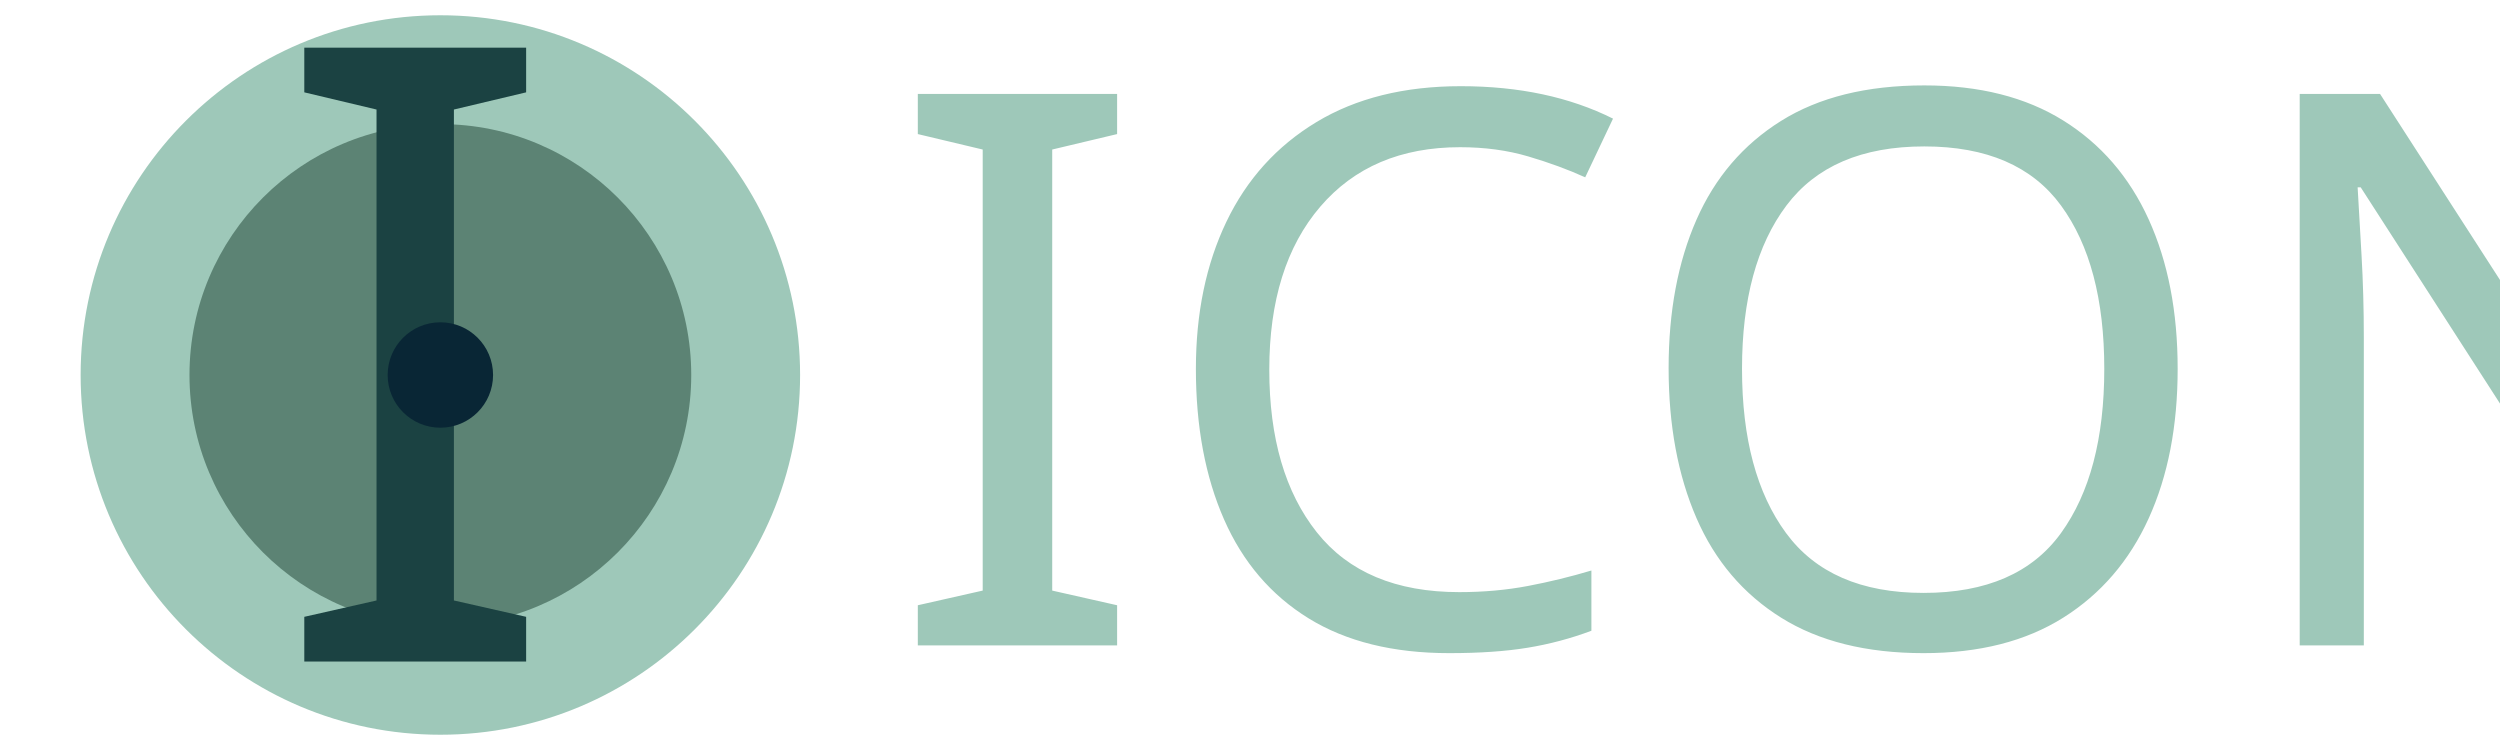
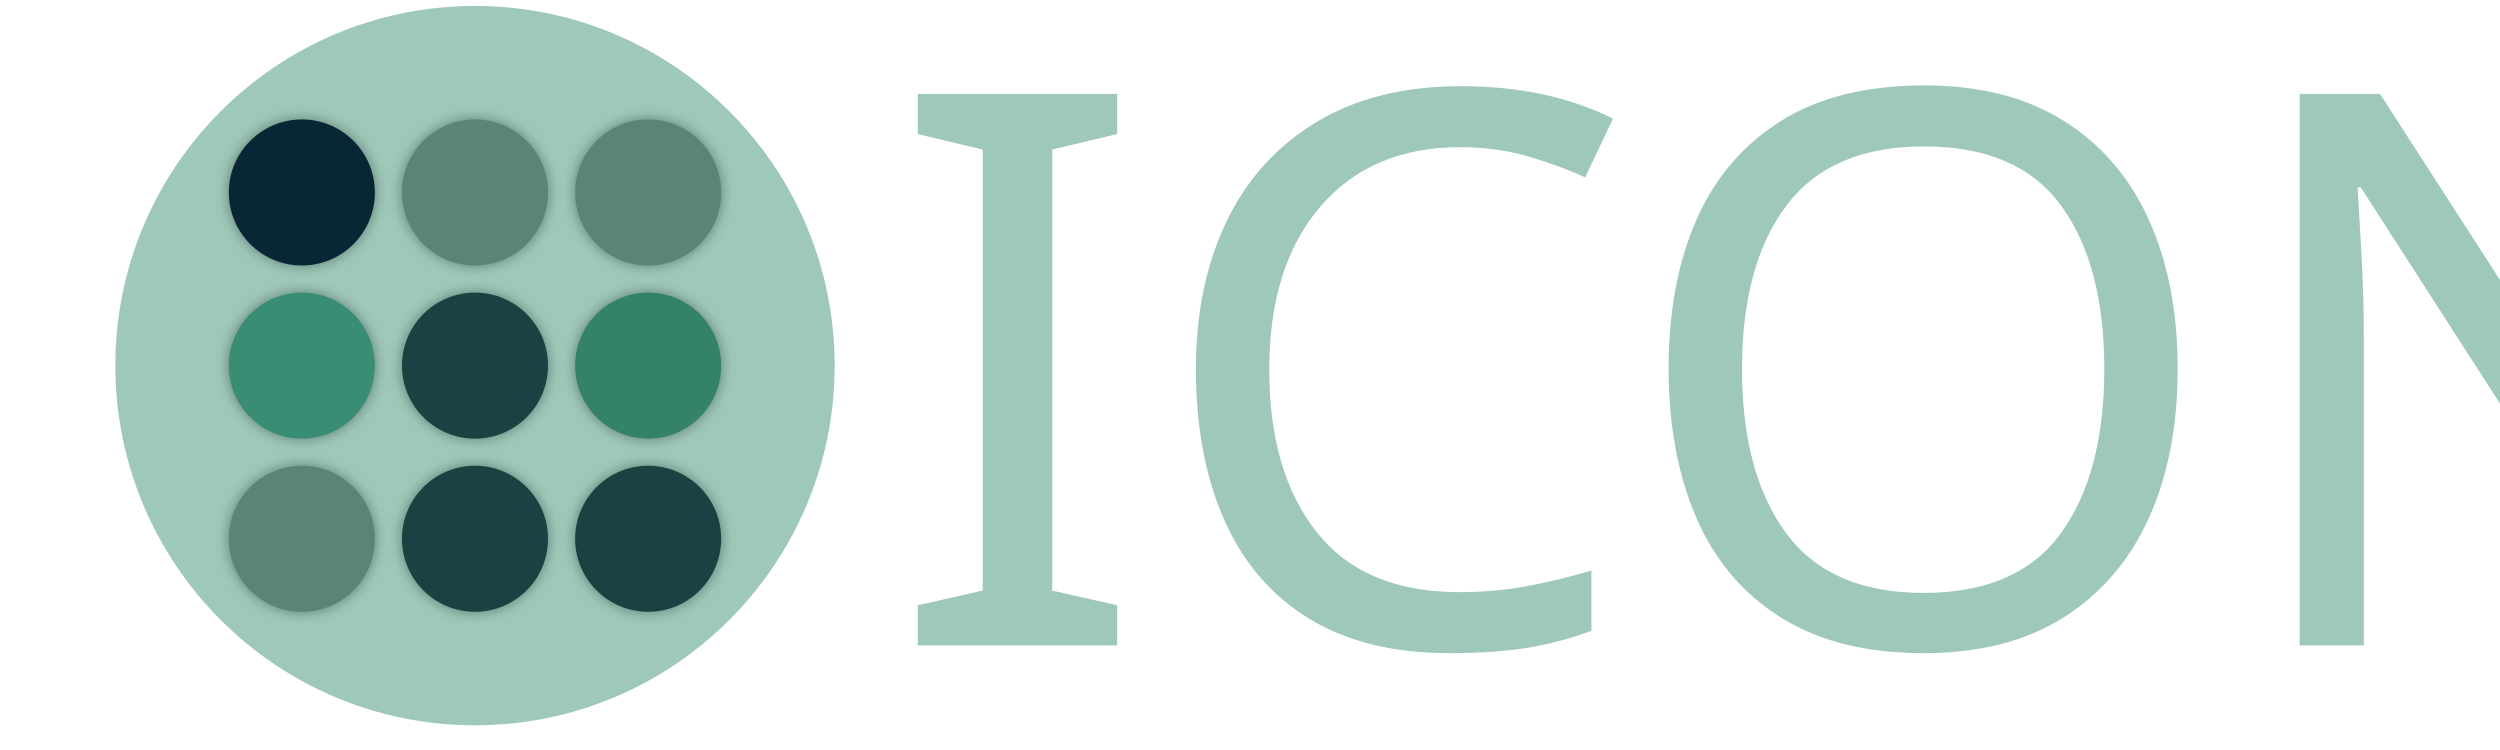
<svg xmlns="http://www.w3.org/2000/svg" width="2000" height="600" viewBox="0 0 2000 600" version="1.1" id="svg1" xml:space="preserve">
  <defs id="defs1">
    <filter style="color-interpolation-filters:sRGB;" id="filter9" x="-0.021" y="-0.021" width="1.042" height="1.042">
      <feFlood result="flood" in="SourceGraphic" flood-opacity="0.439" flood-color="rgb(29,29,29)" id="feFlood8" />
      <feGaussianBlur result="blur" in="SourceGraphic" stdDeviation="2.6" id="feGaussianBlur8" />
      <feOffset result="offset" in="blur" dx="0" dy="0" id="feOffset8" />
      <feComposite result="comp1" operator="out" in="flood" in2="offset" id="feComposite8" />
      <feComposite result="comp2" operator="atop" in="comp1" in2="SourceGraphic" id="feComposite9" />
    </filter>
    <filter style="color-interpolation-filters:sRGB;" id="filter11" x="-0.019" y="-0.019" width="1.037" height="1.037">
      <feFlood result="flood" in="SourceGraphic" flood-opacity="0.439" flood-color="rgb(29,29,29)" id="feFlood9" />
      <feGaussianBlur result="blur" in="SourceGraphic" stdDeviation="2.6" id="feGaussianBlur9" />
      <feOffset result="offset" in="blur" dx="0" dy="0" id="feOffset9" />
      <feComposite result="comp1" operator="out" in="flood" in2="offset" id="feComposite10" />
      <feComposite result="comp2" operator="atop" in="comp1" in2="SourceGraphic" id="feComposite11" />
    </filter>
    <filter style="color-interpolation-filters:sRGB;" id="filter13" x="-0.046" y="-0.022" width="1.092" height="1.044">
      <feFlood result="flood" in="SourceGraphic" flood-opacity="0.447" flood-color="rgb(29,29,29)" id="feFlood11" />
      <feGaussianBlur result="blur" in="SourceGraphic" stdDeviation="3.5" id="feGaussianBlur11" />
      <feOffset result="offset" in="blur" dx="0" dy="0" id="feOffset11" />
      <feComposite result="comp1" operator="in" in="flood" in2="offset" id="feComposite12" />
      <feComposite result="comp2" operator="over" in="SourceGraphic" in2="comp1" id="feComposite13" />
    </filter>
    <filter style="color-interpolation-filters:sRGB;" id="filter15" x="-0.119" y="-0.119" width="1.238" height="1.238">
      <feFlood result="flood" in="SourceGraphic" flood-opacity="0.447" flood-color="rgb(29,29,29)" id="feFlood13" />
      <feGaussianBlur result="blur" in="SourceGraphic" stdDeviation="3.5" id="feGaussianBlur13" />
      <feOffset result="offset" in="blur" dx="0" dy="0" id="feOffset13" />
      <feComposite result="comp1" operator="in" in="flood" in2="offset" id="feComposite14" />
      <feComposite result="comp2" operator="over" in="SourceGraphic" in2="comp1" id="feComposite15" />
    </filter>
+     <filter style="color-interpolation-filters:sRGB;" id="filter9-5" x="-0.021" y="-0.021" width="1.042" height="1.042">
+       <feFlood result="flood" in="SourceGraphic" flood-opacity="0.439" flood-color="rgb(29,29,29)" id="feFlood8-5" />
+       <feGaussianBlur result="blur" in="SourceGraphic" stdDeviation="2.6" id="feGaussianBlur8-1" />
+       <feOffset result="offset" in="blur" dx="0" dy="0" id="feOffset8-7" />
+       <feComposite result="comp1" operator="out" in="flood" in2="offset" id="feComposite8-1" />
+       <feComposite result="comp2" operator="atop" in="comp1" in2="SourceGraphic" id="feComposite9-1" />
+     </filter>
+     <filter style="color-interpolation-filters:sRGB;" id="filter11-5" x="-0.019" y="-0.019" width="1.037" height="1.037">
+       <feFlood result="flood" in="SourceGraphic" flood-opacity="0.439" flood-color="rgb(29,29,29)" id="feFlood9-2" />
+       <feGaussianBlur result="blur" in="SourceGraphic" stdDeviation="2.6" id="feGaussianBlur9-7" />
+       <feOffset result="offset" in="blur" dx="0" dy="0" id="feOffset9-6" />
+       <feComposite result="comp1" operator="out" in="flood" in2="offset" id="feComposite10-1" />
+       <feComposite result="comp2" operator="atop" in="comp1" in2="SourceGraphic" id="feComposite11-4" />
+     </filter>
+     <filter style="color-interpolation-filters:sRGB;" id="filter13-2" x="-0.046" y="-0.022" width="1.092" height="1.044">
+       <feFlood result="flood" in="SourceGraphic" flood-opacity="0.447" flood-color="rgb(29,29,29)" id="feFlood11-3" />
+       <feGaussianBlur result="blur" in="SourceGraphic" stdDeviation="3.5" id="feGaussianBlur11-2" />
+       <feOffset result="offset" in="blur" dx="0" dy="0" id="feOffset11-2" />
+       <feComposite result="comp1" operator="in" in="flood" in2="offset" id="feComposite12-1" />
+       <feComposite result="comp2" operator="over" in="SourceGraphic" in2="comp1" id="feComposite13-6" />
+     </filter>
+     <filter style="color-interpolation-filters:sRGB;" id="filter15-8" x="-0.119" y="-0.119" width="1.238" height="1.238">
+       <feFlood result="flood" in="SourceGraphic" flood-opacity="0.447" flood-color="rgb(29,29,29)" id="feFlood13-5" />
+       <feGaussianBlur result="blur" in="SourceGraphic" stdDeviation="3.5" id="feGaussianBlur13-7" />
+       <feOffset result="offset" in="blur" dx="0" dy="0" id="feOffset13-6" />
+       <feComposite result="comp1" operator="in" in="flood" in2="offset" id="feComposite14-1" />
+       <feComposite result="comp2" operator="over" in="SourceGraphic" in2="comp1" id="feComposite15-8" />
+     </filter>
+     <filter style="color-interpolation-filters:sRGB;" id="filter48" x="-0.019" y="-0.019" width="1.038" height="1.038">
+       <feComponentTransfer in="blur" result="component" id="feComponentTransfer48">
+         <feFuncR type="gamma" amplitude="1" exponent="1" offset="0" id="feFuncR48" />
+         <feFuncG type="gamma" amplitude="1" exponent="1" offset="0" id="feFuncG48" />
+         <feFuncB type="gamma" amplitude="1" exponent="1" offset="0" id="feFuncB48" />
+       </feComponentTransfer>
+     </filter>
+     <filter style="color-interpolation-filters:sRGB;" id="filter63" x="-0.036" y="-0.036" width="1.072" height="1.072">
+       <feFlood result="flood" in="SourceGraphic" flood-opacity="0.565" flood-color="rgb(44,64,57)" id="feFlood62" />
+       <feGaussianBlur result="blur" in="SourceGraphic" stdDeviation="4.3" id="feGaussianBlur62" />
+       <feOffset result="offset" in="blur" dx="0" dy="0" id="feOffset62" />
+       <feComposite result="comp1" operator="in" in="flood" in2="offset" id="feComposite62" />
+       <feComposite result="comp2" operator="over" in="SourceGraphic" in2="comp1" id="feComposite63" />
+     </filter>
  </defs>
  <g id="layer1">
    <text xml:space="preserve" style="font-style:normal;font-variant:normal;font-weight:normal;font-stretch:normal;font-size:617.948px;font-family:Haettenschweiler;-inkscape-font-specification:Haettenschweiler;text-align:start;writing-mode:lr-tb;direction:ltr;text-anchor:start;fill:#9ec8b9;fill-opacity:1;stroke:#858585;stroke-width:0;stroke-opacity:0" x="709.54" y="516.342" id="text1">
      <tspan id="tspan1" x="709.54" y="516.342" style="font-style:normal;font-variant:normal;font-weight:normal;font-stretch:normal;font-size:617.948px;font-family:Haettenschweiler;-inkscape-font-specification:Haettenschweiler;fill:#9ec8b9;fill-opacity:1;stroke:#000000;stroke-width:0;stroke-opacity:0">ICONIC</tspan>
    </text>
-     <g id="layer1-4" transform="matrix(1.19259,0,0,1.19259,46.9872,-5.302991)">
+     <g id="layer1-9" transform="matrix(1.192352,0,0,1.192352,74.75779,-12.74221)">
      <circle style="fill:#9ec8b9;fill-opacity:1;stroke:#858585;stroke-width:8;stroke-dasharray:none;stroke-opacity:0" id="path1" cx="256" cy="256" r="241.313" />
      <g id="g1" transform="matrix(2.299692,0,0,2.299692,111.9946,106.6742)" />
-       <circle style="fill:#5c8374;fill-opacity:1;stroke:#000000;stroke-width:0;stroke-opacity:0" id="path6" cx="256" cy="256" r="168.291" />
-       <text xml:space="preserve" style="font-style:normal;font-variant:normal;font-weight:normal;font-stretch:normal;font-size:576.743px;font-family:Stencil;-inkscape-font-specification:Stencil;text-align:start;writing-mode:lr-tb;direction:ltr;text-anchor:start;fill:#1b4242;fill-opacity:1;stroke:#000000;stroke-width:0;stroke-opacity:0" x="141.665" y="448.201" id="text6">
-         <tspan id="tspan6" x="141.665" y="448.201" style="fill:#1b4242;fill-opacity:1;stroke-width:0">I</tspan>
-       </text>
-       <circle style="fill:#092635;fill-opacity:1;stroke:#092635;stroke-width:0;stroke-opacity:1" id="path7" cx="256" cy="256" r="35.355" />
+       <g id="g56" transform="matrix(0.9681159,0,0,0.9681159,8.162319,8.162319)" style="filter:url(#filter63)">
+         <circle style="fill:#1b4242;fill-opacity:1;stroke:#1b4242;stroke-width:3.795;stroke-dasharray:none;stroke-opacity:0;filter:url(#filter48)" id="circle22" cx="256" cy="256" r="50.602" />
+         <circle style="fill:#1b4242;fill-opacity:1;stroke:#1b4242;stroke-width:3.795;stroke-dasharray:none;stroke-opacity:0" id="circle35" cx="256" cy="376" r="50.602" />
+         <g id="g55">
+           <circle style="fill:#5c8374;fill-opacity:1;stroke:#1b4242;stroke-width:3.795;stroke-dasharray:none;stroke-opacity:0" id="circle31" cx="256" cy="136" r="50.602" />
+           <circle style="fill:#5c8374;fill-opacity:1;stroke:#1b4242;stroke-width:3.795;stroke-dasharray:none;stroke-opacity:0" id="circle36" cx="136" cy="376" r="50.602" />
+           <circle style="fill:#3a8d75;fill-opacity:1;stroke:#1b4242;stroke-width:3.795;stroke-dasharray:none;stroke-opacity:0" id="circle37" cx="136" cy="256" r="50.602" />
+           <circle style="fill:#092635;fill-opacity:1;stroke:#1b4242;stroke-width:3.795;stroke-dasharray:none;stroke-opacity:0" id="circle38" cx="136" cy="136" r="50.602" />
+           <circle style="fill:#5c8374;fill-opacity:1;stroke:#1b4242;stroke-width:3.795;stroke-dasharray:none;stroke-opacity:0" id="circle39" cx="376" cy="136" r="50.602" />
+         </g>
+         <circle style="fill:#35826b;fill-opacity:1;stroke:#1b4242;stroke-width:3.795;stroke-dasharray:none;stroke-opacity:0" id="circle40" cx="376" cy="256" r="50.602" />
+         <circle style="fill:#1b4242;fill-opacity:1;stroke:#1b4242;stroke-width:3.795;stroke-dasharray:none;stroke-opacity:0" id="circle41" cx="376" cy="376" r="50.602" />
+       </g>
    </g>
  </g>
</svg>
